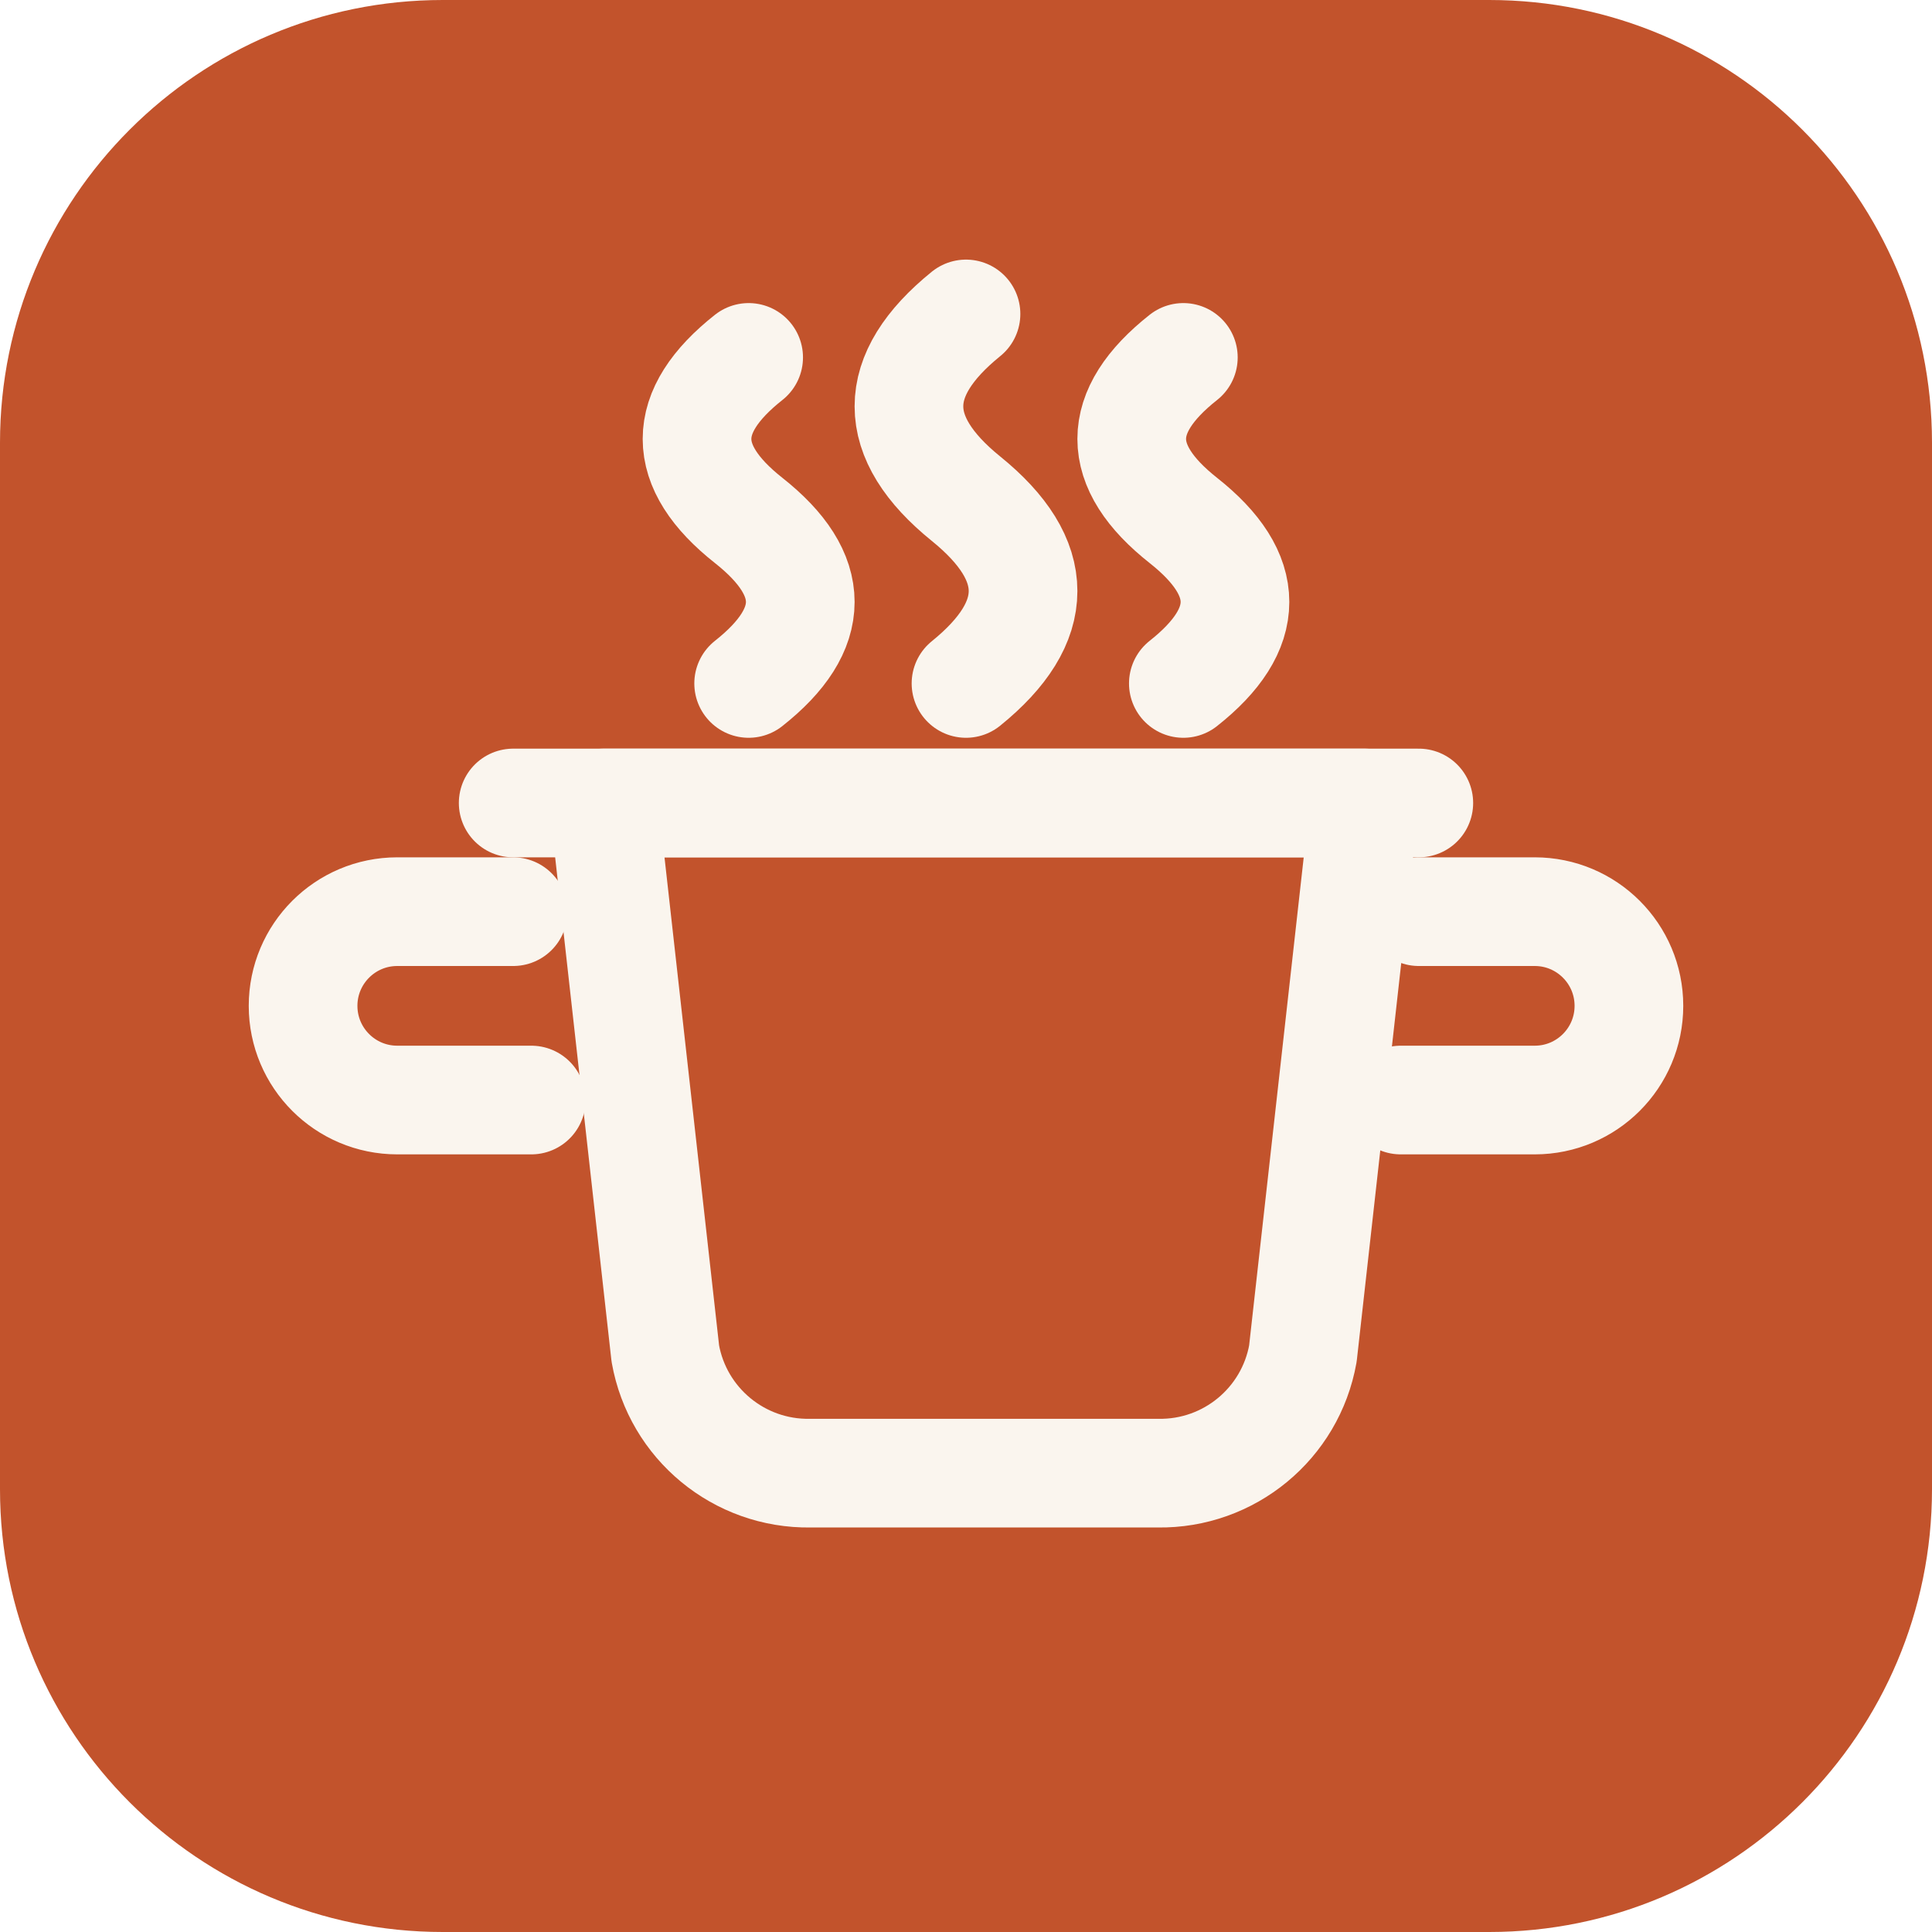
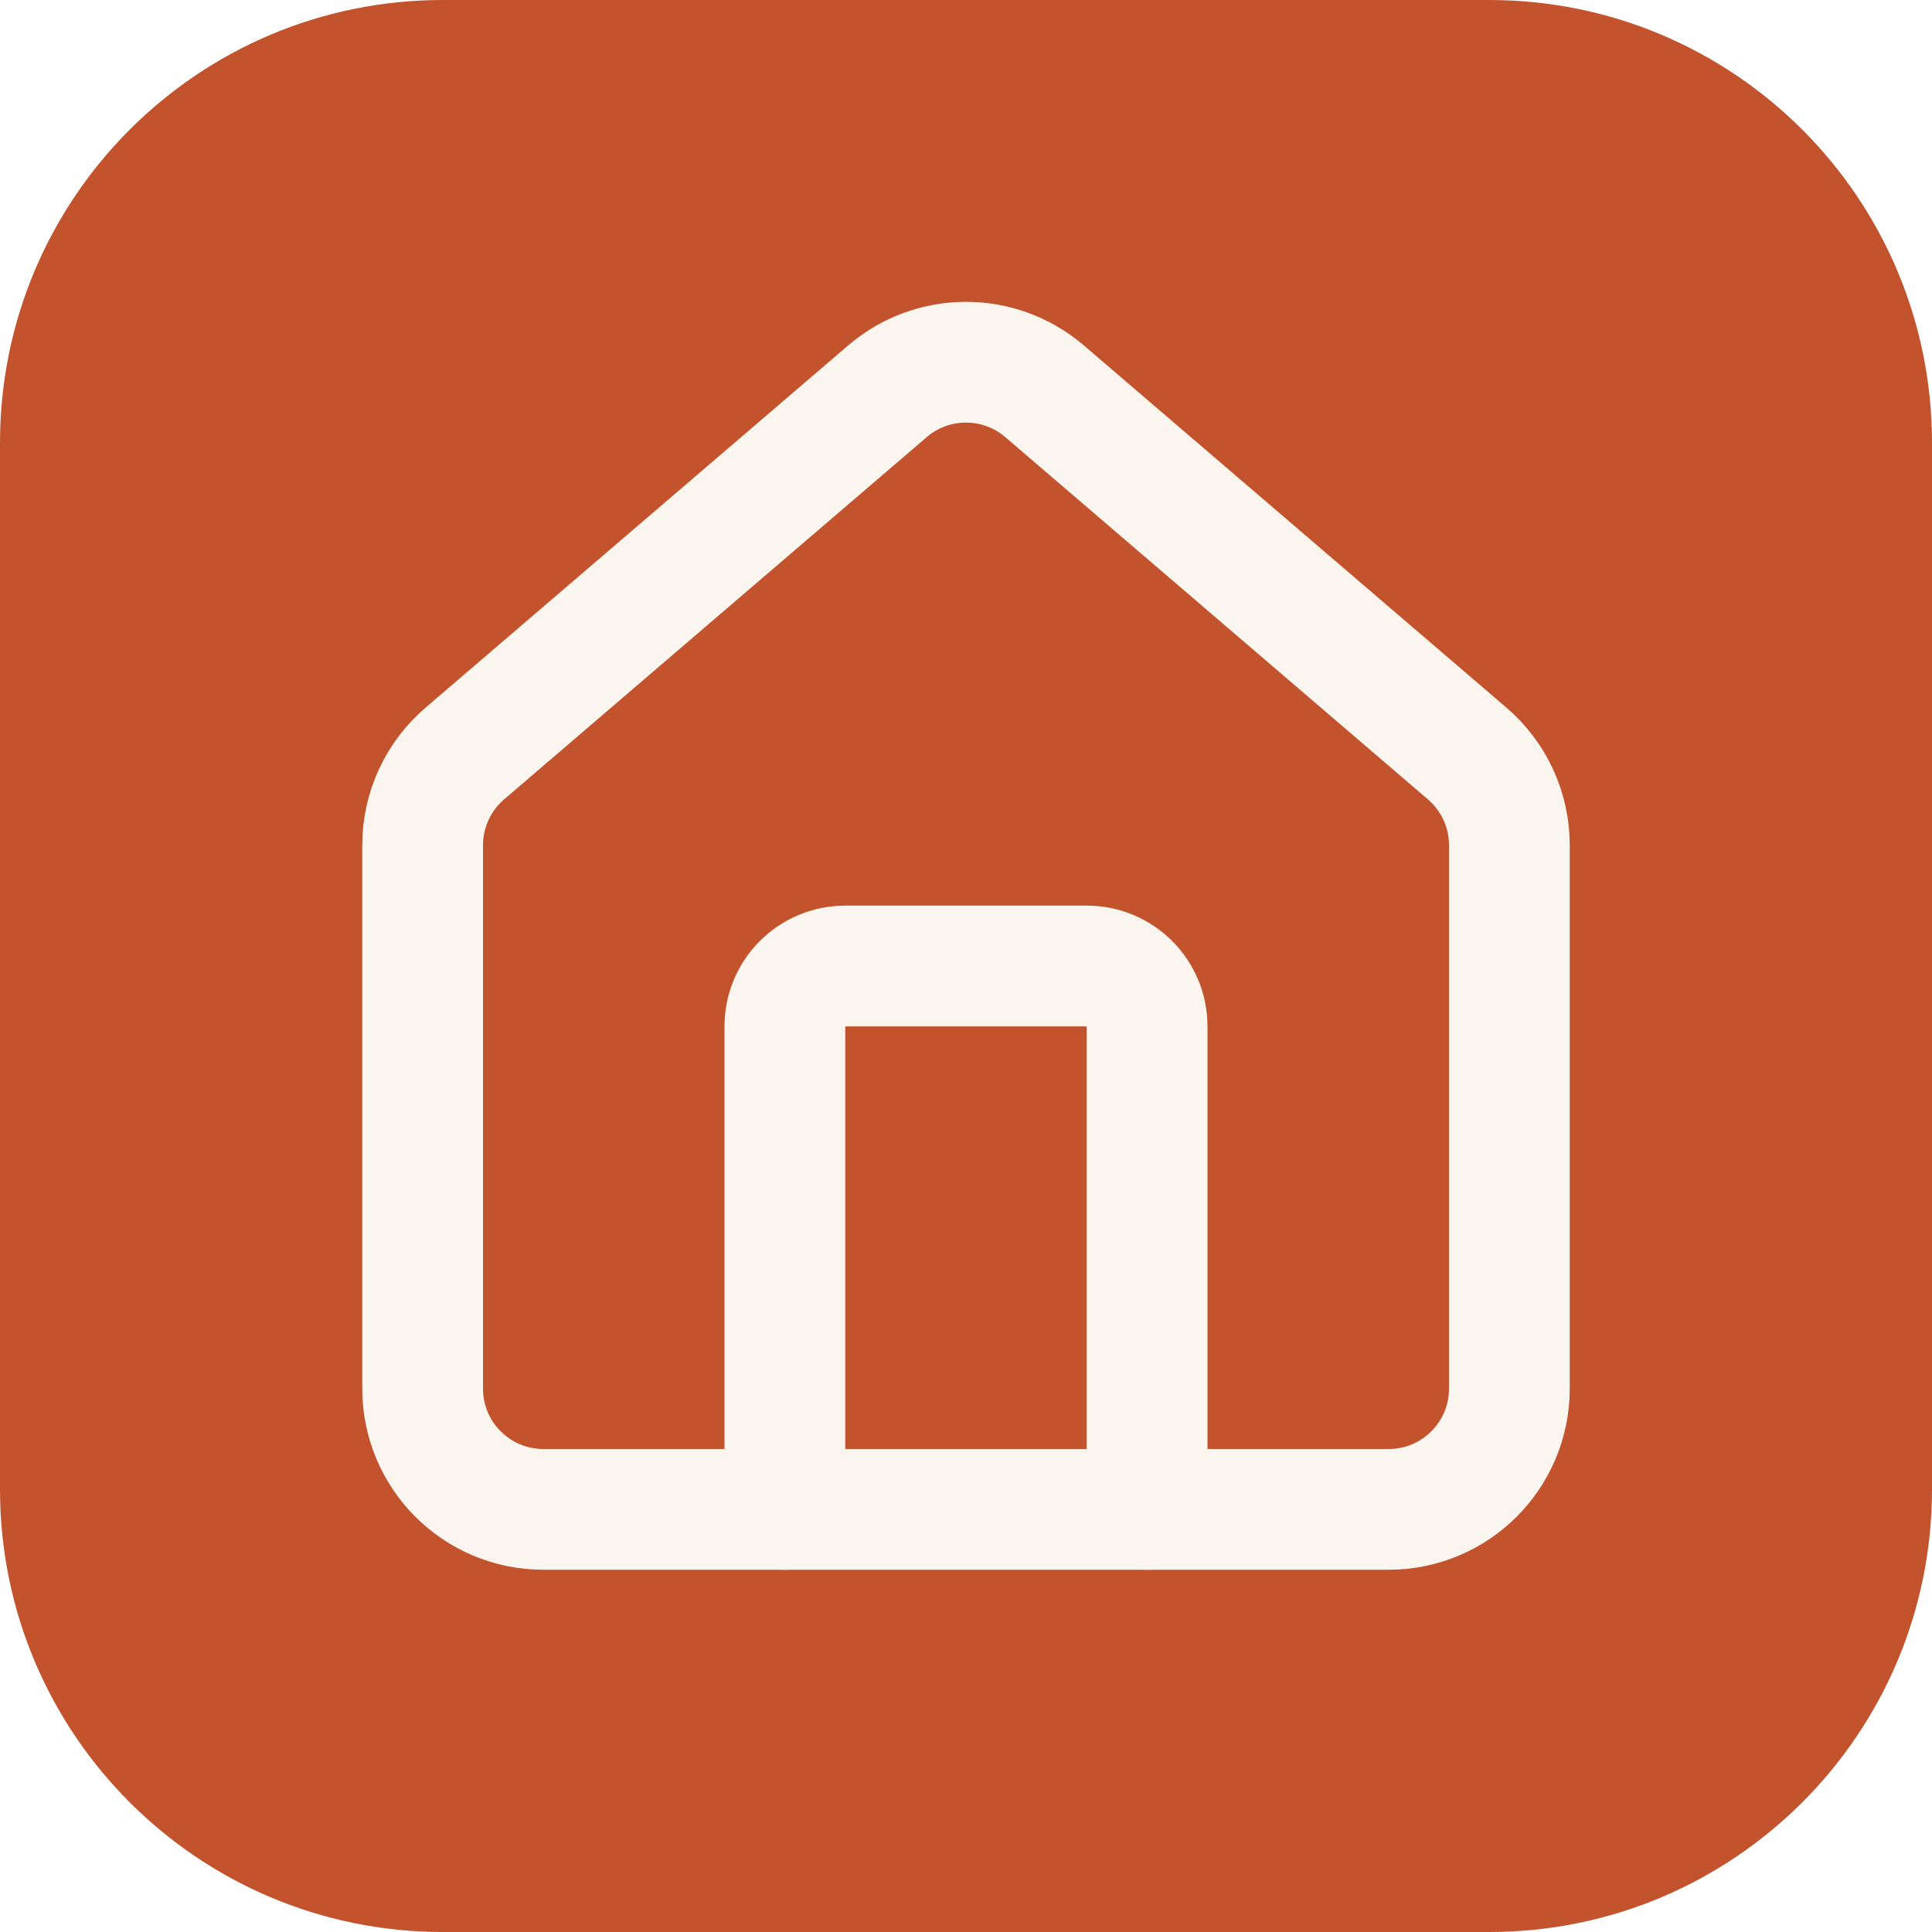
<svg xmlns="http://www.w3.org/2000/svg" width="48" height="48" viewBox="0 0 48 48">
  <rect width="48" height="48" rx="11" fill="#c2532c" />
-   <g transform="translate(2.4 2.4) scale(0.9)">
-     <g fill="none" stroke="#faf5ee" stroke-width="3" stroke-linecap="round" stroke-linejoin="round">
-       <path d="M18 16.2c1.9-1.5 1.9-3 0-4.5s-1.9-3 0-4.5" />
-       <path d="M24 16.2c2.1-1.7 2.1-3.4 0-5.1s-2.1-3.4 0-5.1" />
-       <path d="M30 16.2c1.9-1.5 1.9-3 0-4.5s-1.9-3 0-4.5" />
-       <path d="M11.5 19.5h25" />
-       <path d="M14 19.5h21l-1.7 15.2A4 4 0 0 1 29.3 38h-9.6a4 4 0 0 1-4-3.3Z" />
-       <path d="M36.5 22.5h3.2a2.6 2.6 0 0 1 0 5.2h-3.7" />
-       <path d="M11.5 22.5H8.3a2.6 2.6 0 0 0 0 5.2h3.7" />
-     </g>
+   <g transform="translate(6 6) scale(1.5)" fill="none" stroke="#faf5ee" stroke-width="2" stroke-linecap="round" stroke-linejoin="round">
+     <path d="M15 21v-8a1 1 0 0 0-1-1h-4a1 1 0 0 0-1 1v8" />
+     <path d="M3 10a2 2 0 0 1 .709-1.528l7-6a2 2 0 0 1 2.582 0l7 6A2 2 0 0 1 21 10v9a2 2 0 0 1-2 2H5a2 2 0 0 1-2-2z" />
  </g>
</svg>
